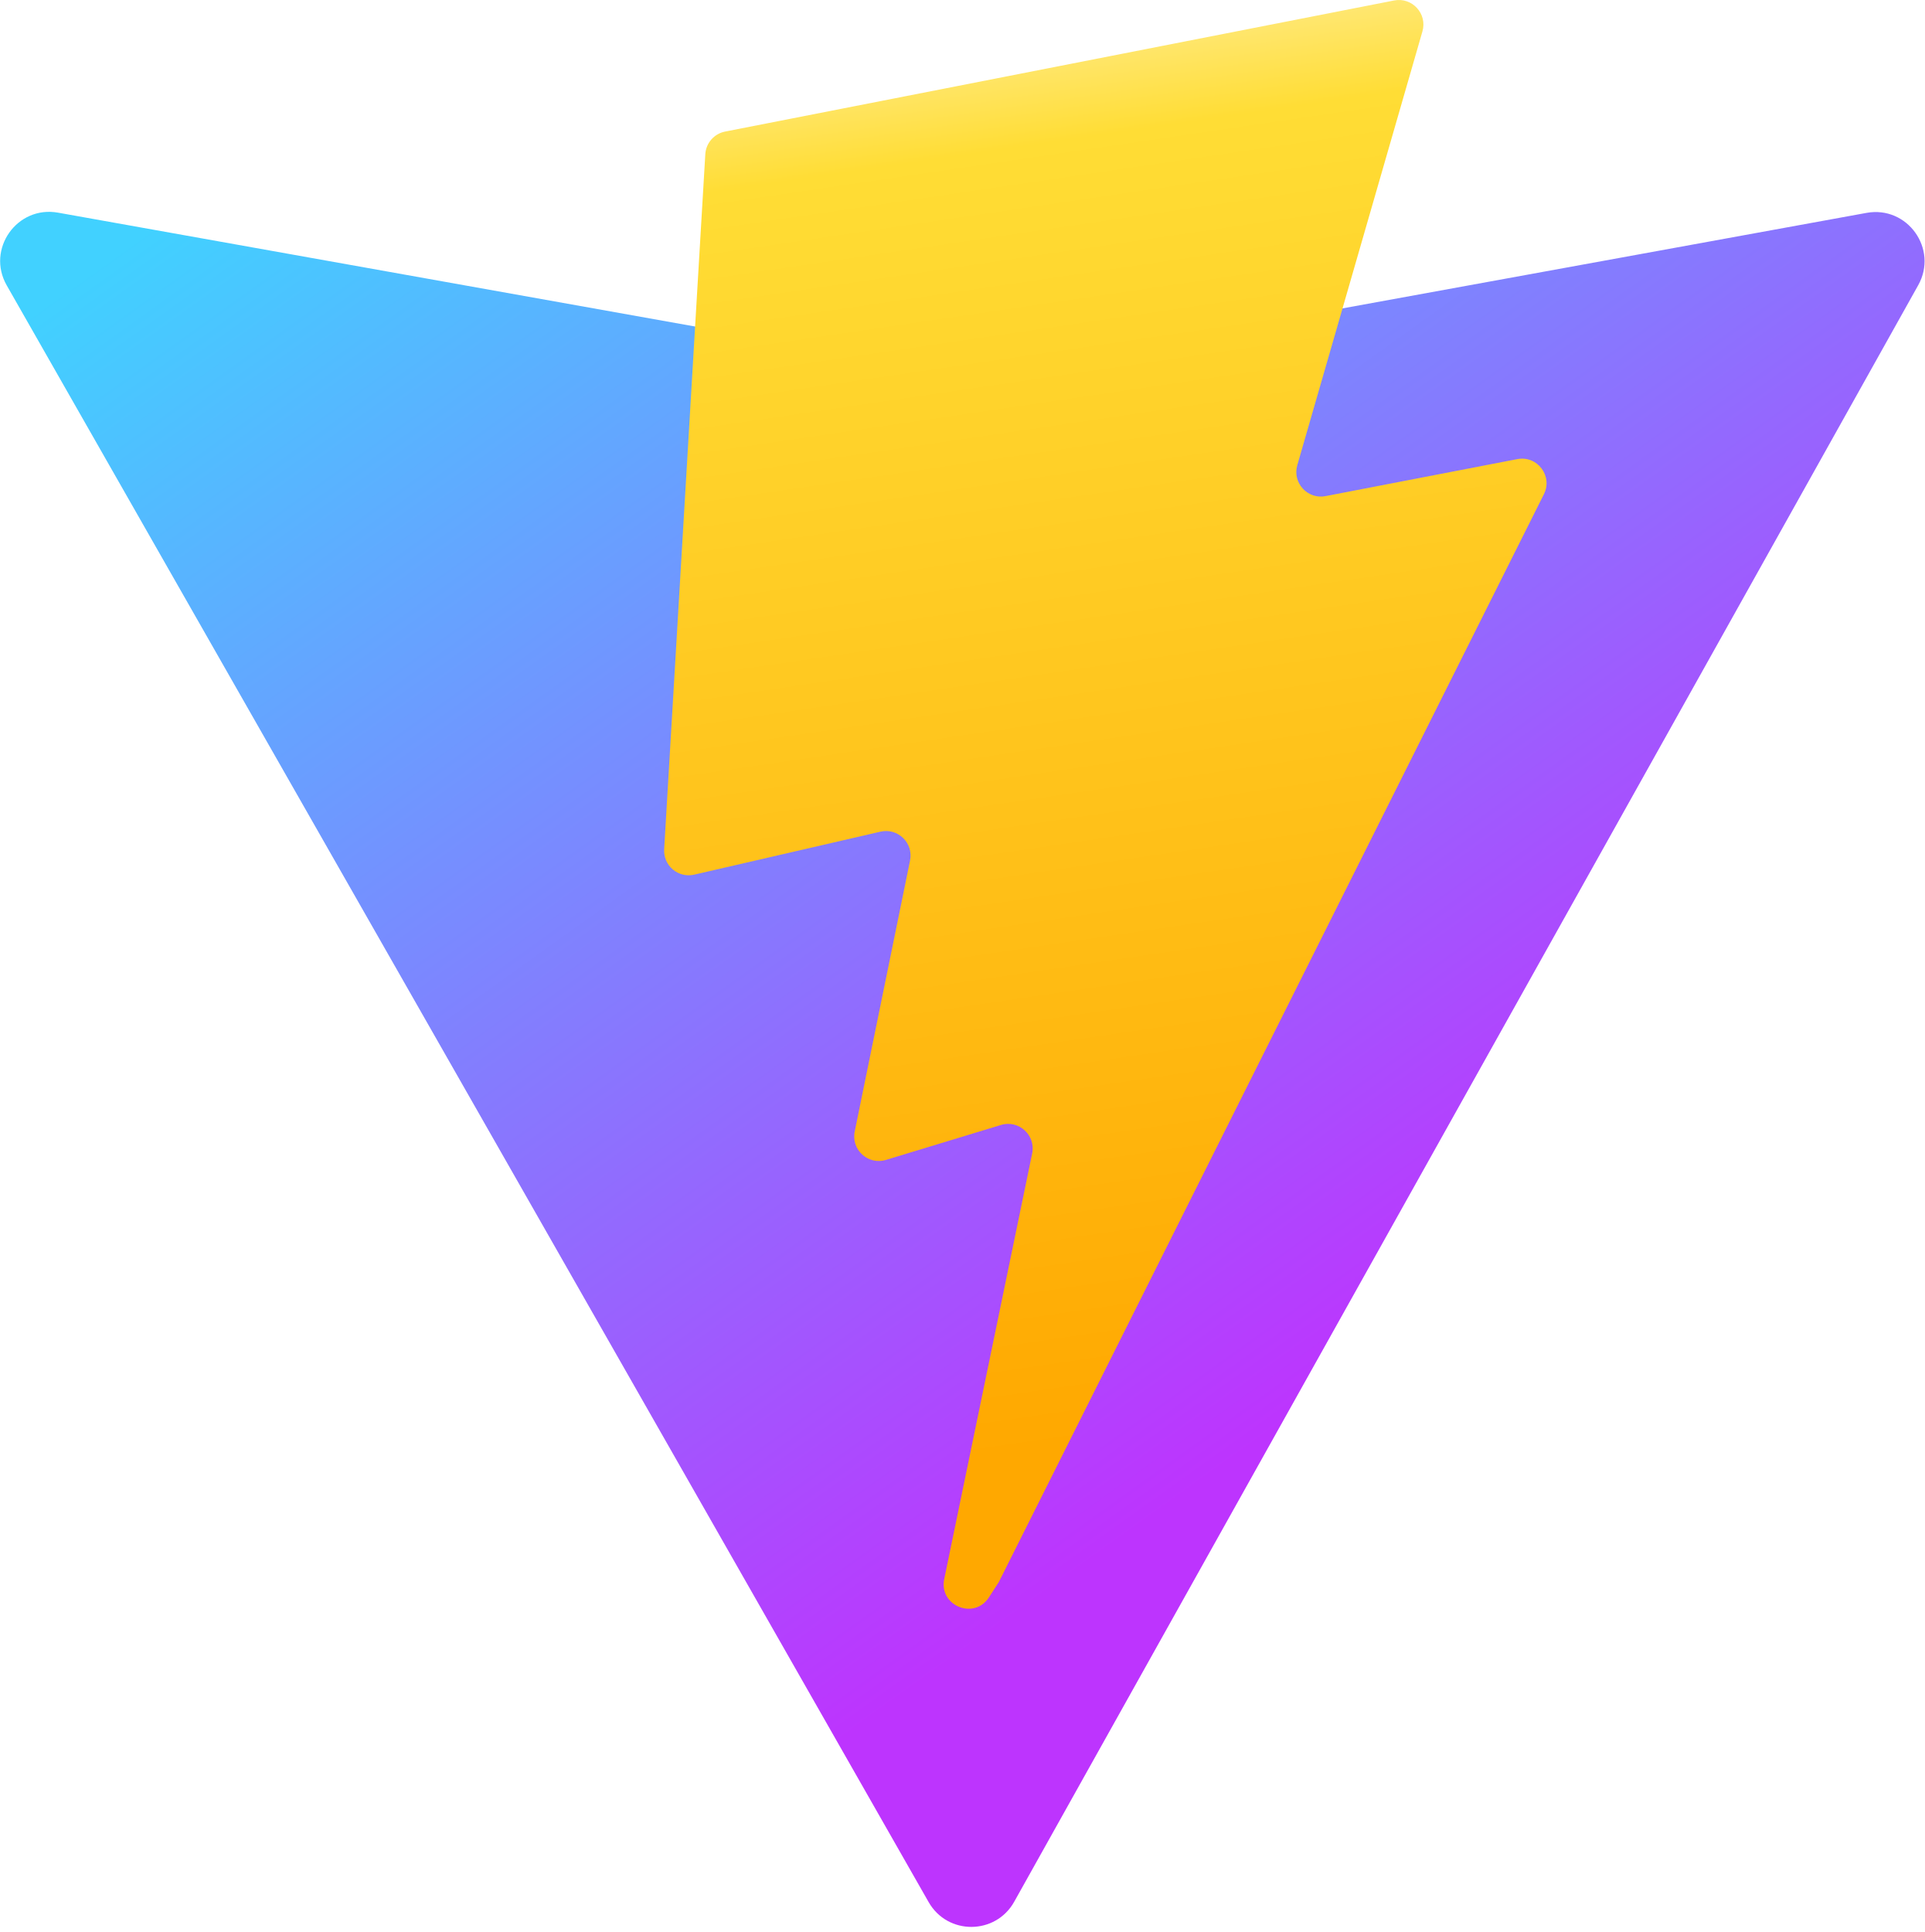
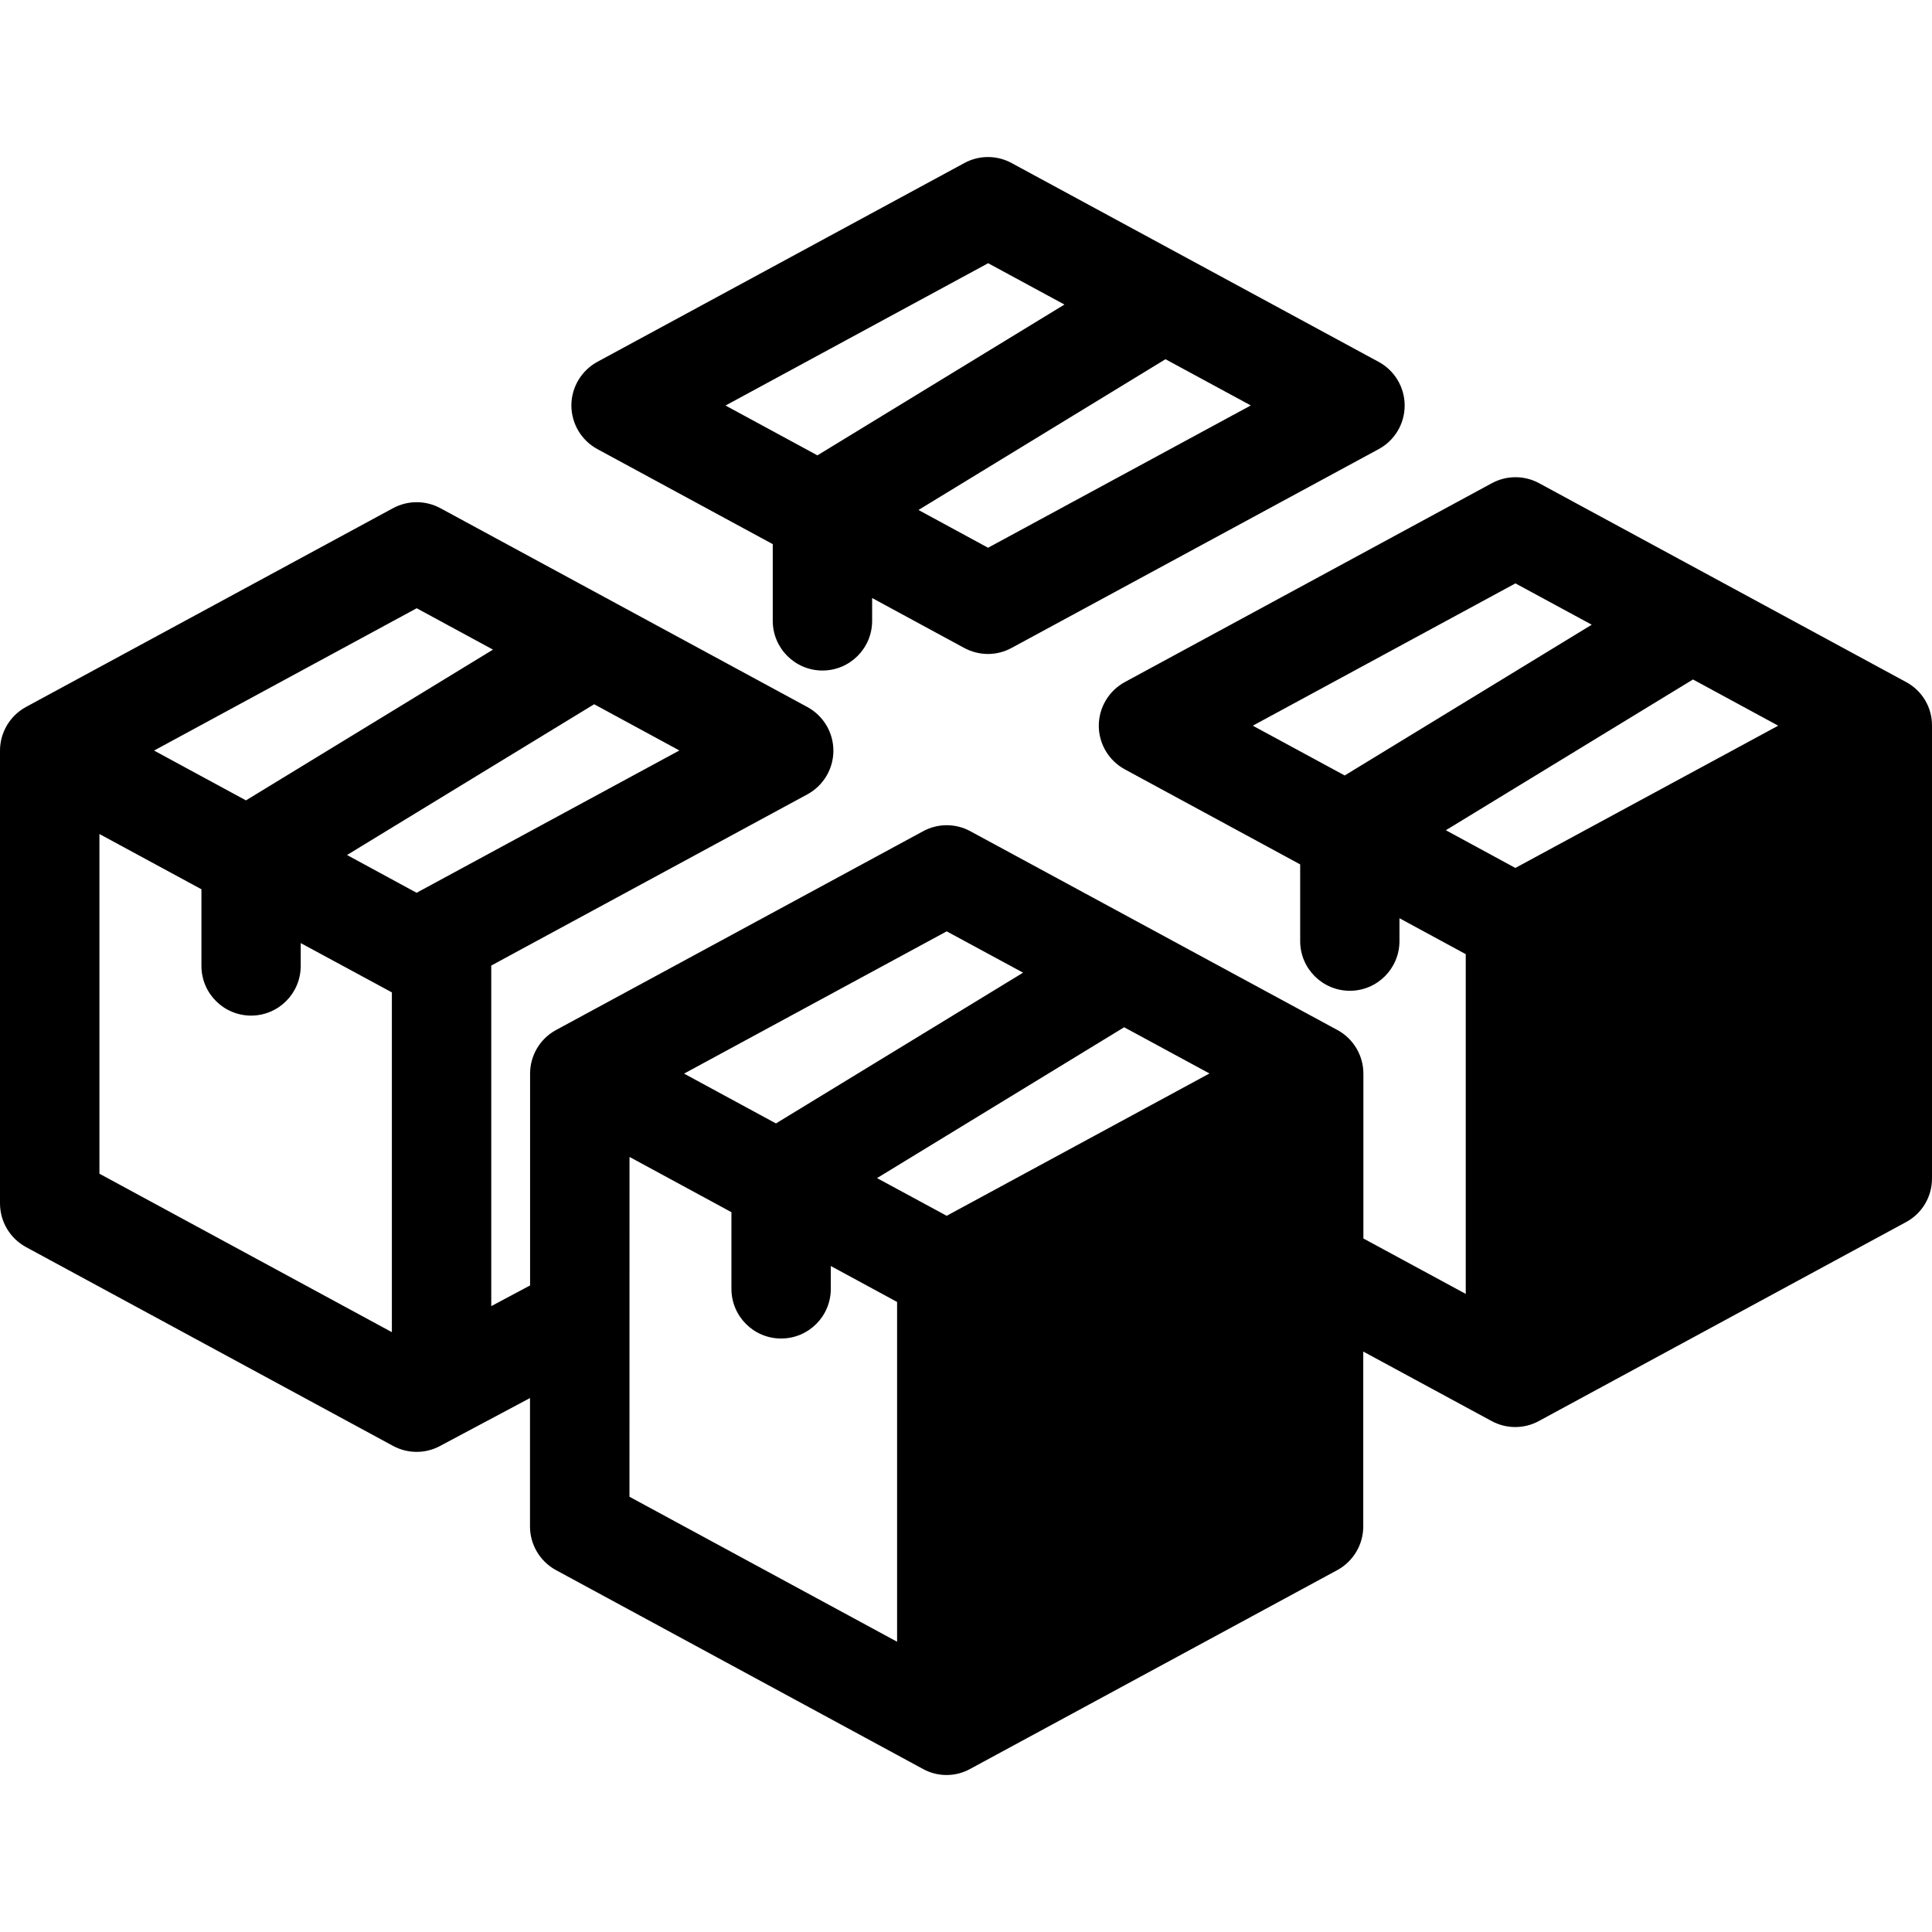
- <svg xmlns="http://www.w3.org/2000/svg" aria-hidden="true" role="img" class="iconify iconify--logos" width="31.88" height="32" preserveAspectRatio="xMidYMid meet" viewBox="0 0 256 257">
-   <defs>
-     <linearGradient id="IconifyId1813088fe1fbc01fb466" x1="-.828%" x2="57.636%" y1="7.652%" y2="78.411%">
-       <stop offset="0%" stop-color="#41D1FF" />
-       <stop offset="100%" stop-color="#BD34FE" />
-     </linearGradient>
-     <linearGradient id="IconifyId1813088fe1fbc01fb467" x1="43.376%" x2="50.316%" y1="2.242%" y2="89.03%">
-       <stop offset="0%" stop-color="#FFEA83" />
-       <stop offset="8.333%" stop-color="#FFDD35" />
-       <stop offset="100%" stop-color="#FFA800" />
-     </linearGradient>
-   </defs>
-   <path fill="url(#IconifyId1813088fe1fbc01fb466)" d="M255.153 37.938L134.897 252.976c-2.483 4.44-8.862 4.466-11.382.048L.875 37.958c-2.746-4.814 1.371-10.646 6.827-9.67l120.385 21.517a6.537 6.537 0 0 0 2.322-.004l117.867-21.483c5.438-.991 9.574 4.796 6.877 9.62Z" />
-   <path fill="url(#IconifyId1813088fe1fbc01fb467)" d="M185.432.063L96.44 17.501a3.268 3.268 0 0 0-2.634 3.014l-5.474 92.456a3.268 3.268 0 0 0 3.997 3.378l24.777-5.718c2.318-.535 4.413 1.507 3.936 3.838l-7.361 36.047c-.495 2.426 1.782 4.5 4.151 3.78l15.304-4.649c2.372-.72 4.652 1.36 4.15 3.788l-11.698 56.621c-.732 3.542 3.979 5.473 5.943 2.437l1.313-2.028l72.516-144.72c1.215-2.423-.88-5.186-3.54-4.672l-25.505 4.922c-2.396.462-4.435-1.77-3.759-4.114l16.646-57.705c.677-2.35-1.37-4.583-3.769-4.113Z" />
+ <svg xmlns="http://www.w3.org/2000/svg" fill="#000000" version="1.1" id="Capa_1" width="800px" height="800px" viewBox="0 0 43.43 43.43" xml:space="preserve">
+   <g>
+     <path d="M13.43,10.096l3.941,2.136v1.724c0,0.617,0.502,1.117,1.117,1.117c0.617,0,1.117-0.5,1.117-1.117v-0.513l2.071,1.123   c0.168,0.09,0.352,0.135,0.533,0.135s0.363-0.045,0.529-0.135l8.252-4.469c0.361-0.194,0.586-0.571,0.586-0.981   s-0.225-0.787-0.586-0.982l-8.25-4.469c-0.332-0.18-0.729-0.18-1.062,0l-8.25,4.469c-0.358,0.195-0.584,0.572-0.584,0.982   C12.846,9.525,13.07,9.902,13.43,10.096z M22.211,12.313l-1.564-0.849l5.552-3.389l1.918,1.039L22.211,12.313z M22.213,5.917   l1.715,0.929l-5.553,3.39l-2.066-1.12L22.213,5.917z M42.848,15.332L34.6,10.863c-0.334-0.181-0.732-0.181-1.066,0l-8.248,4.469   c-0.359,0.195-0.586,0.572-0.586,0.982c0,0.409,0.227,0.787,0.586,0.981l3.941,2.136v1.724c0,0.617,0.5,1.117,1.117,1.117   c0.615,0,1.115-0.5,1.115-1.117v-0.514l1.49,0.808v7.637l-2.301-1.246v-3.706c0-0.41-0.227-0.787-0.584-0.98l-8.25-4.468   c-0.332-0.181-0.732-0.181-1.064,0l-8.25,4.468c-0.359,0.193-0.584,0.571-0.584,0.98v4.762l-0.873,0.465v-7.656l7.105-3.848   c0.36-0.195,0.586-0.572,0.586-0.982s-0.226-0.787-0.586-0.982L9.9,11.424c-0.334-0.18-0.732-0.18-1.066,0l-8.25,4.468   C0.225,16.087,0,16.465,0,16.874v10.177c0,0.41,0.225,0.787,0.584,0.982l8.25,4.469c0.166,0.09,0.348,0.135,0.531,0.135   c0.182,0,0.36-0.043,0.524-0.131l2.025-1.079v2.888c0,0.408,0.225,0.785,0.584,0.98l8.248,4.469   c0.165,0.092,0.35,0.137,0.532,0.137c0.184,0,0.365-0.045,0.531-0.137l8.252-4.469c0.359-0.195,0.584-0.572,0.584-0.98v-3.933   l2.885,1.562c0.166,0.09,0.35,0.135,0.531,0.135c0.184,0,0.367-0.045,0.531-0.135l8.252-4.471c0.361-0.193,0.586-0.57,0.586-0.98   V16.315C43.434,15.903,43.209,15.526,42.848,15.332z M9.365,20.069l-1.564-0.849l5.555-3.389l1.916,1.039L9.365,20.069z    M9.367,13.673l1.715,0.93l-5.553,3.389l-2.066-1.12L9.367,13.673z M2.235,18.748l2.293,1.242v1.723c0,0.617,0.5,1.117,1.117,1.117   c0.615,0,1.115-0.5,1.115-1.117V21.2l2.049,1.108v7.638l-6.574-3.562V18.748z M21.281,27.33l-1.566-0.847l5.555-3.391l1.918,1.039   L21.281,27.33z M21.281,20.936l1.717,0.929l-5.555,3.389l-2.066-1.12L21.281,20.936z M14.151,26.007l2.291,1.242v1.723   c0,0.617,0.5,1.117,1.117,1.117c0.617,0,1.117-0.5,1.117-1.117v-0.513l1.49,0.808v7.638l-6.016-3.259L14.151,26.007L14.151,26.007z    M34.064,19.511l-1.562-0.848l5.555-3.389l1.916,1.039L34.064,19.511z M34.066,13.114l1.715,0.929l-5.553,3.389l-2.066-1.119   L34.066,13.114z" />
+   </g>
</svg>
